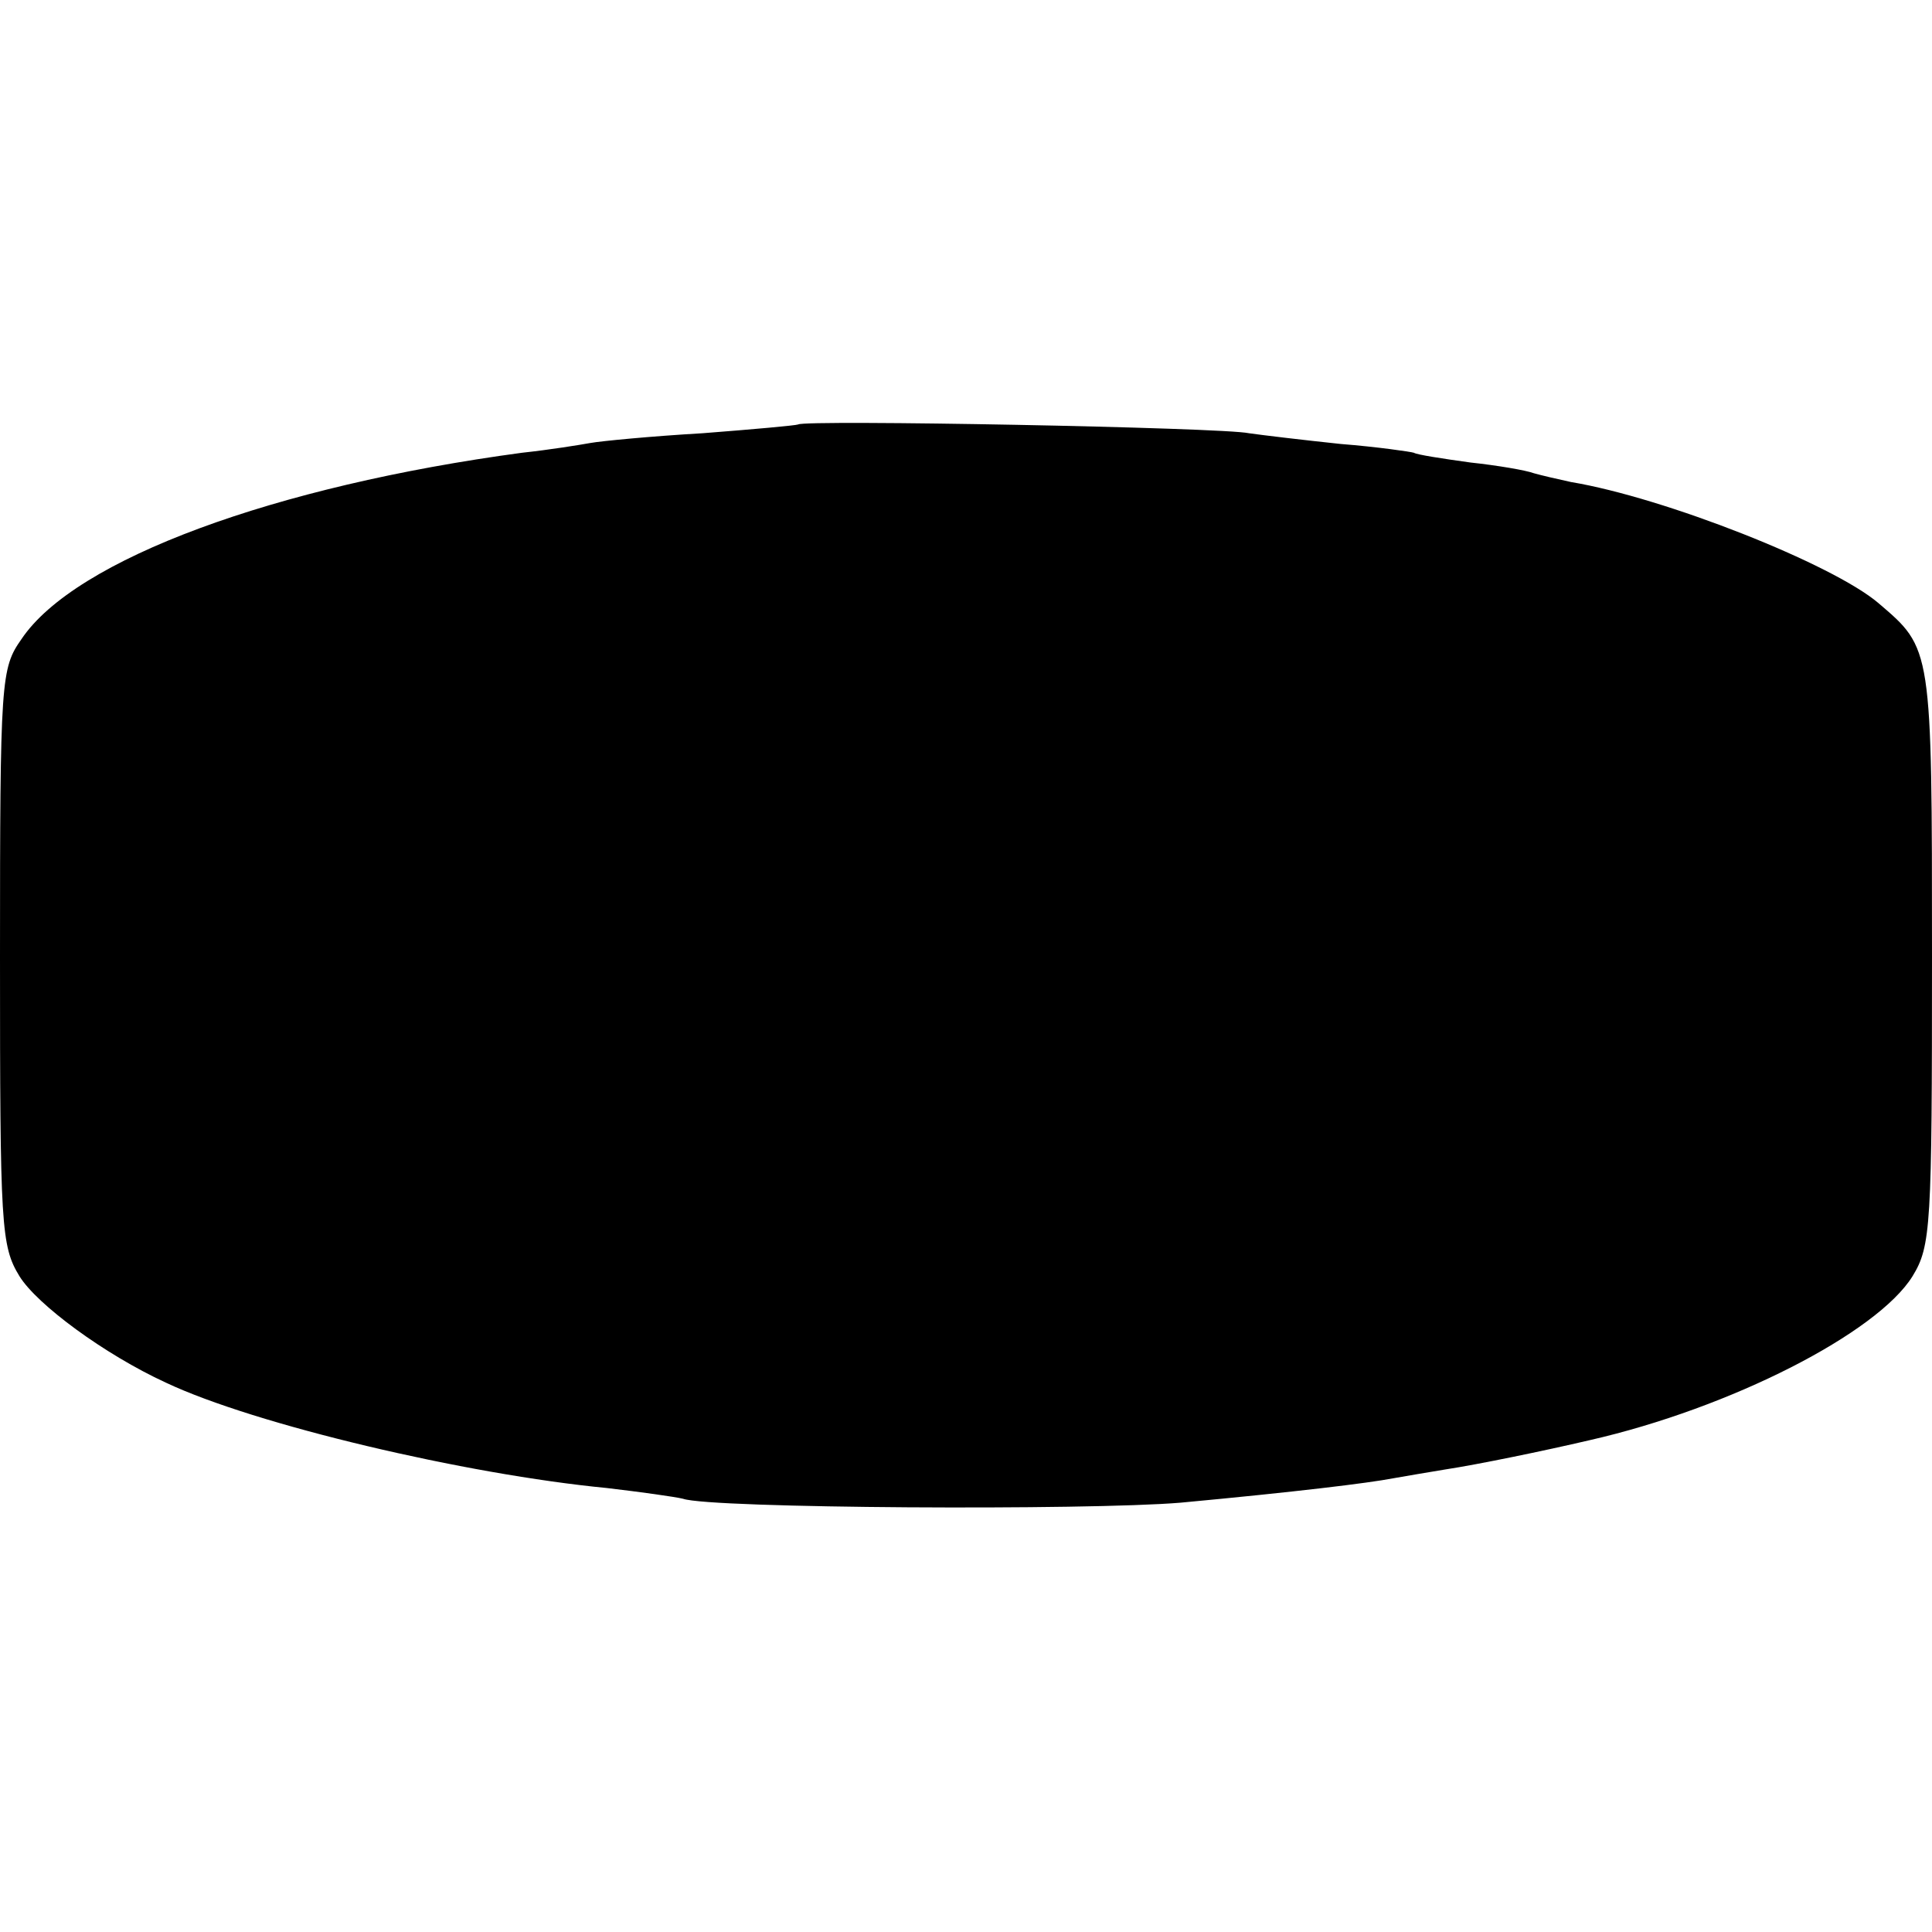
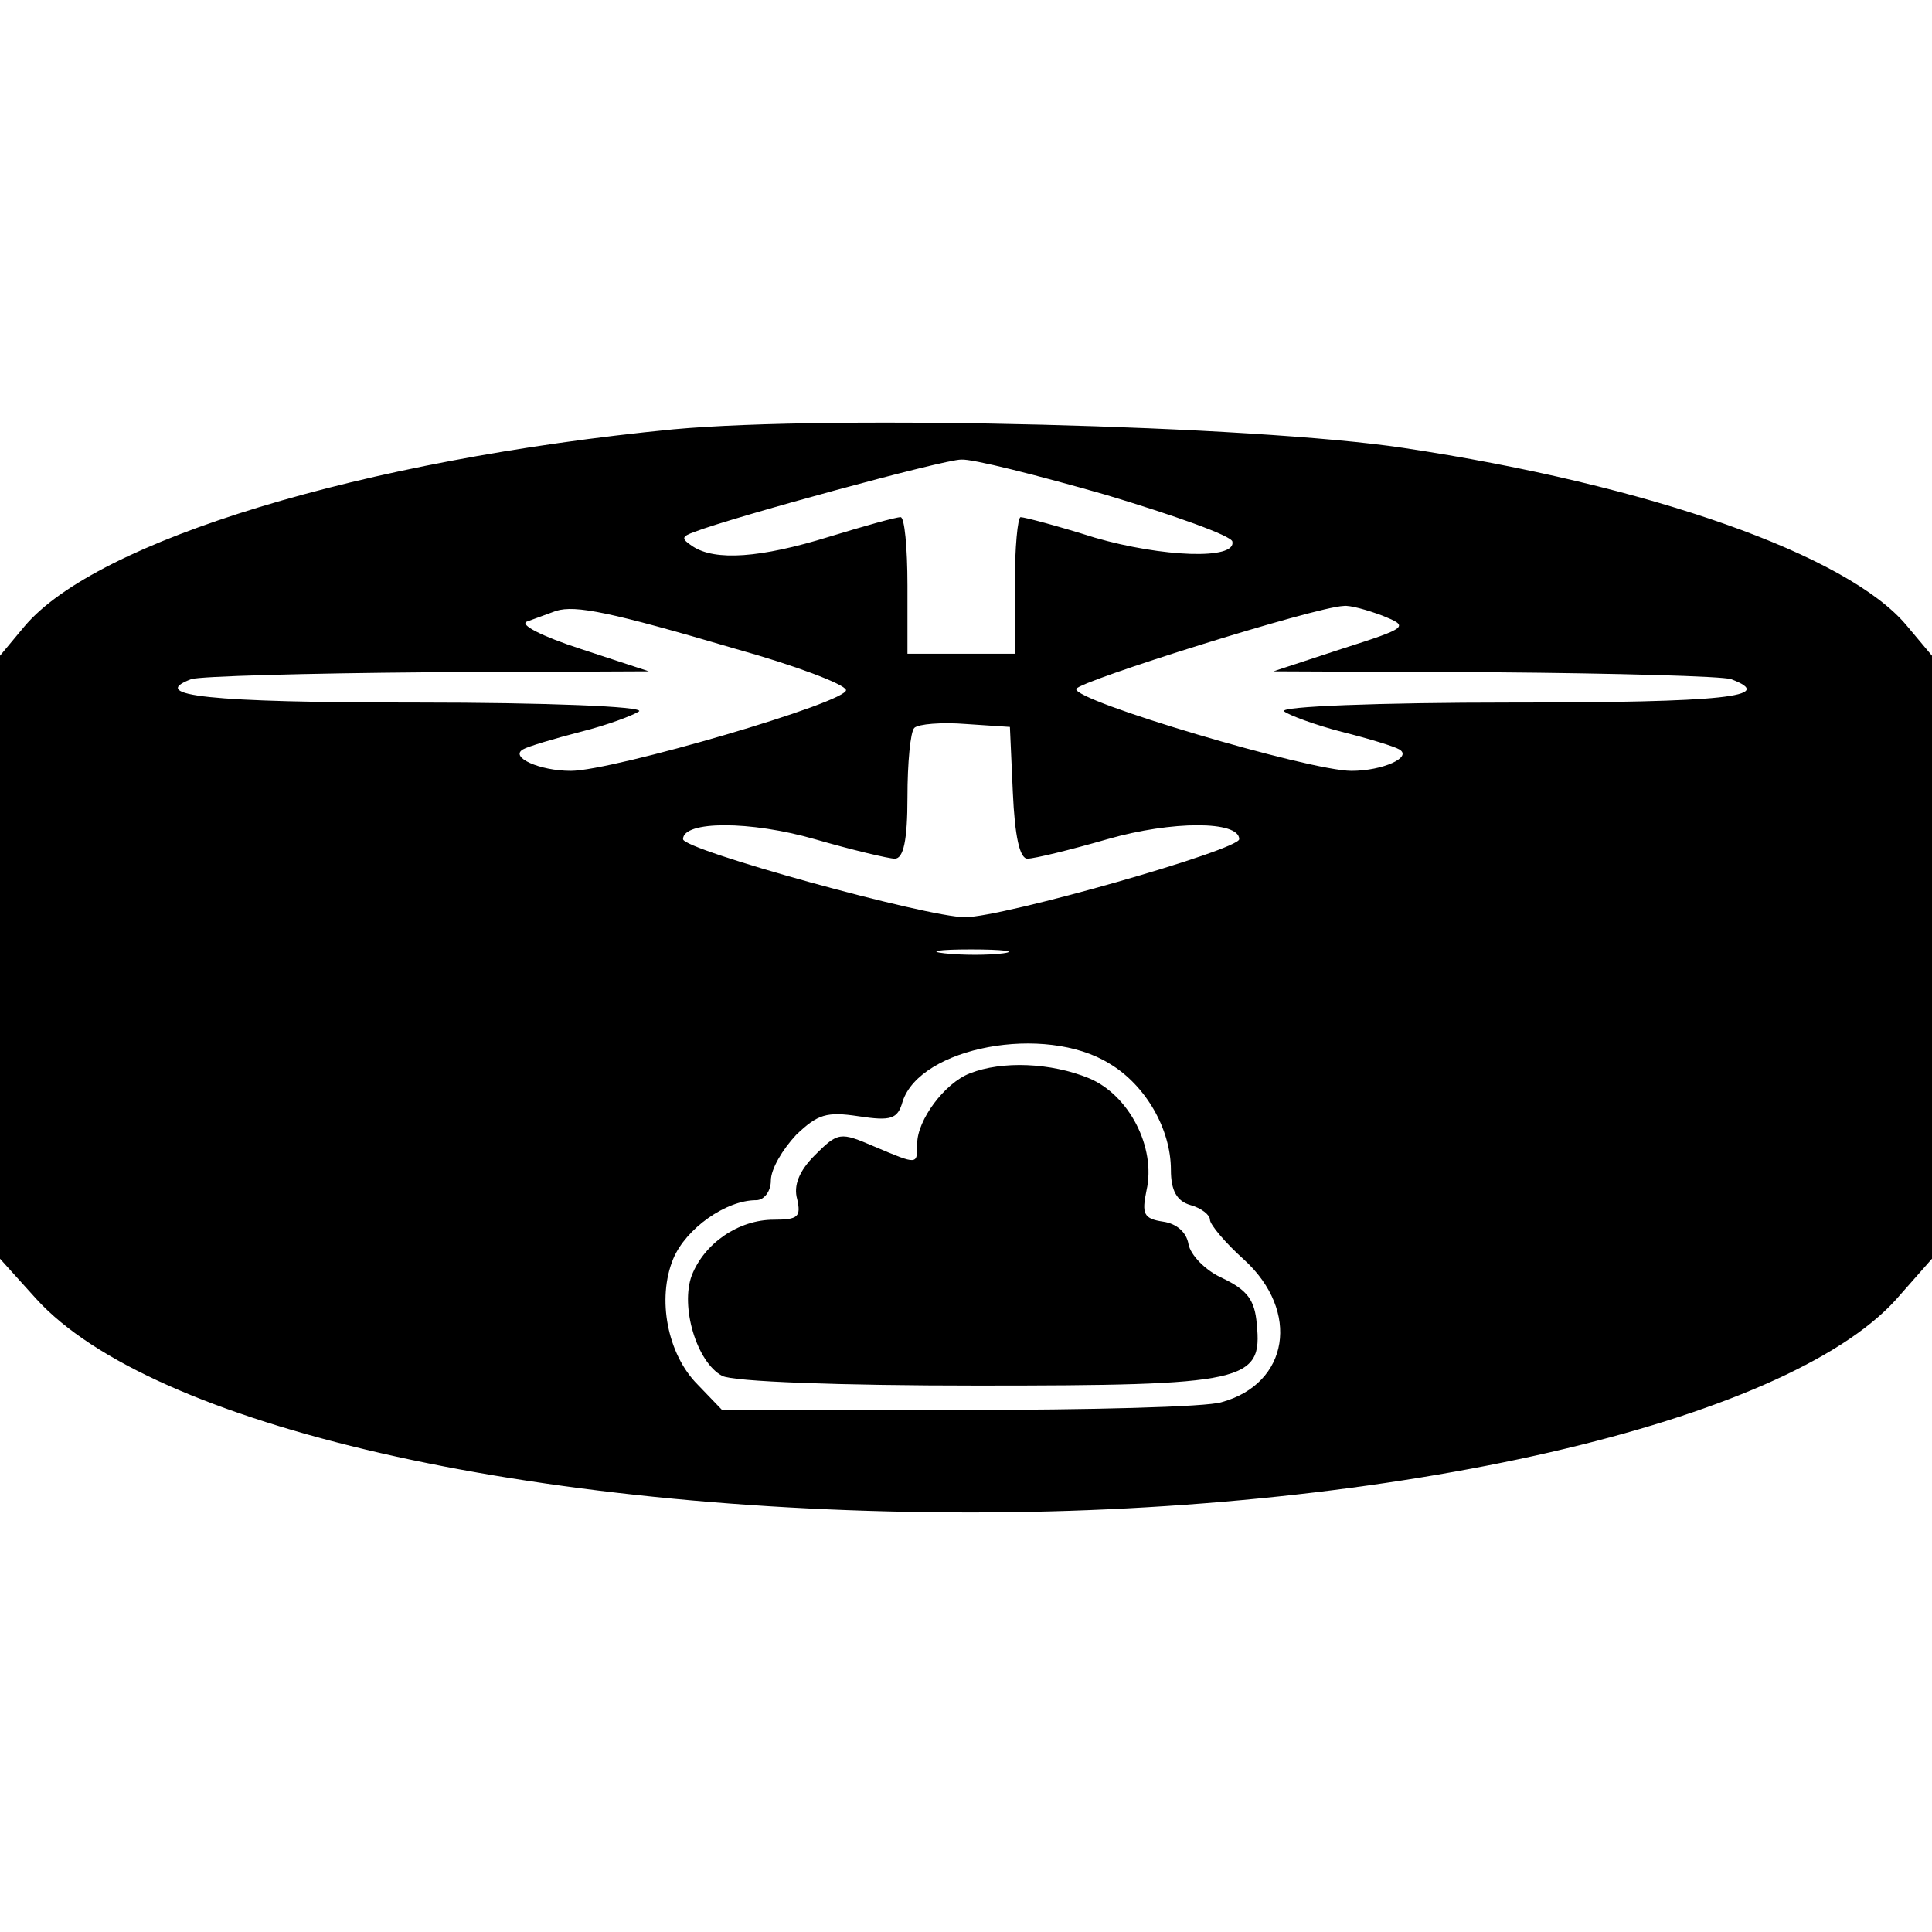
<svg xmlns="http://www.w3.org/2000/svg" version="1.0" width="198pt" height="198pt" viewBox="0 0 198 198" preserveAspectRatio="xMidYMid meet">
  <g transform="translate(0,198) scale(0.1,-0.1)" fill="#000000" stroke="none">
-     <path d="M818 1545 c-2 -1 -46 -5 -98 -9 -52 -3 -104 -8 -115 -10 -11 -2 -42 -7 -70 -10 -253 -34 -458 -109 -513 -191 -21 -30 -22 -40 -22 -326 0 -276 1 -296 20 -327 18 -29 87 -80 150 -109 91 -43 307 -94 452 -108 34 -4 70 -9 78 -11 28 -10 415 -12 510 -4 118 11 192 20 218 25 11 2 35 6 53 9 33 5 101 19 148 30 145 33 295 110 331 168 19 31 20 51 20 328 0 318 0 315 -55 362 -47 40 -219 108 -315 124 -14 3 -31 7 -38 9 -8 3 -37 8 -65 11 -29 4 -55 8 -58 10 -3 1 -37 6 -75 9 -38 4 -80 9 -94 11 -27 6 -456 14 -462 9z" />
+     <path d="M690 1540 c-318 -31 -591 -114 -665 -202 l-25 -30 0 -309 0 -309 37 -41 c118 -130 505 -219 958 -219 434 0 834 92 948 218 l37 42 0 309 0 309 -26 31 c-60 72 -263 144 -516 182 -153 23 -585 34 -748 19z m443 -67 c70 -21 129 -42 130 -48 4 -19 -72 -16 -141 4 -38 12 -72 21 -76 21 -3 0 -6 -31 -6 -70 l0 -70 -55 0 -55 0 0 70 c0 39 -3 70 -7 70 -5 0 -37 -9 -73 -20 -71 -22 -117 -25 -140 -10 -12 8 -12 10 2 15 39 15 255 74 273 74 11 1 78 -16 148 -36z m-379 -158 c61 -17 111 -36 113 -42 4 -12 -239 -83 -282 -83 -32 0 -63 14 -49 22 5 3 32 11 59 18 28 7 54 17 60 21 5 5 -96 9 -227 9 -214 0 -277 7 -232 24 9 3 118 6 242 7 l227 1 -70 23 c-40 13 -63 25 -55 28 8 3 22 8 30 11 20 6 55 -1 184 -39z m663 34 c27 -11 27 -12 -42 -34 l-70 -23 227 -1 c124 -1 233 -4 242 -7 48 -18 -7 -24 -226 -24 -134 0 -238 -4 -232 -9 5 -4 32 -14 59 -21 28 -7 54 -15 59 -18 14 -8 -17 -22 -49 -22 -43 0 -286 72 -282 84 3 8 245 84 274 85 6 1 24 -4 40 -10z m-379 -181 c2 -45 7 -68 15 -68 7 0 44 9 82 20 66 19 135 19 135 0 0 -11 -242 -80 -281 -80 -39 0 -289 69 -289 80 0 19 69 19 135 0 38 -11 76 -20 82 -20 9 0 13 19 13 63 0 35 3 67 7 71 4 4 28 6 53 4 l45 -3 3 -67z m-10 -165 c-15 -2 -42 -2 -60 0 -18 2 -6 4 27 4 33 0 48 -2 33 -4z m109 -113 c37 -22 63 -67 63 -109 0 -21 6 -32 20 -36 11 -3 20 -10 20 -15 0 -5 16 -24 35 -41 58 -53 46 -127 -23 -146 -15 -5 -136 -8 -269 -8 l-243 0 -25 26 c-31 31 -42 88 -25 129 13 31 54 60 85 60 8 0 15 9 15 20 0 12 12 32 26 47 22 21 31 24 64 19 33 -5 40 -3 45 15 18 56 146 80 212 39z" />
+     <path d="M994 880 c-26 -10 -54 -48 -54 -72 0 -22 1 -22 -44 -3 -35 15 -37 15 -61 -9 -16 -16 -22 -31 -18 -45 4 -18 1 -21 -24 -21 -36 0 -71 -24 -84 -57 -12 -32 5 -89 31 -103 11 -6 120 -10 262 -10 275 0 292 4 286 63 -2 25 -10 35 -35 47 -18 8 -33 24 -35 35 -2 12 -12 21 -26 23 -20 3 -22 8 -17 32 10 44 -18 98 -59 115 -39 16 -89 18 -122 5z" />
  </g>
</svg>
